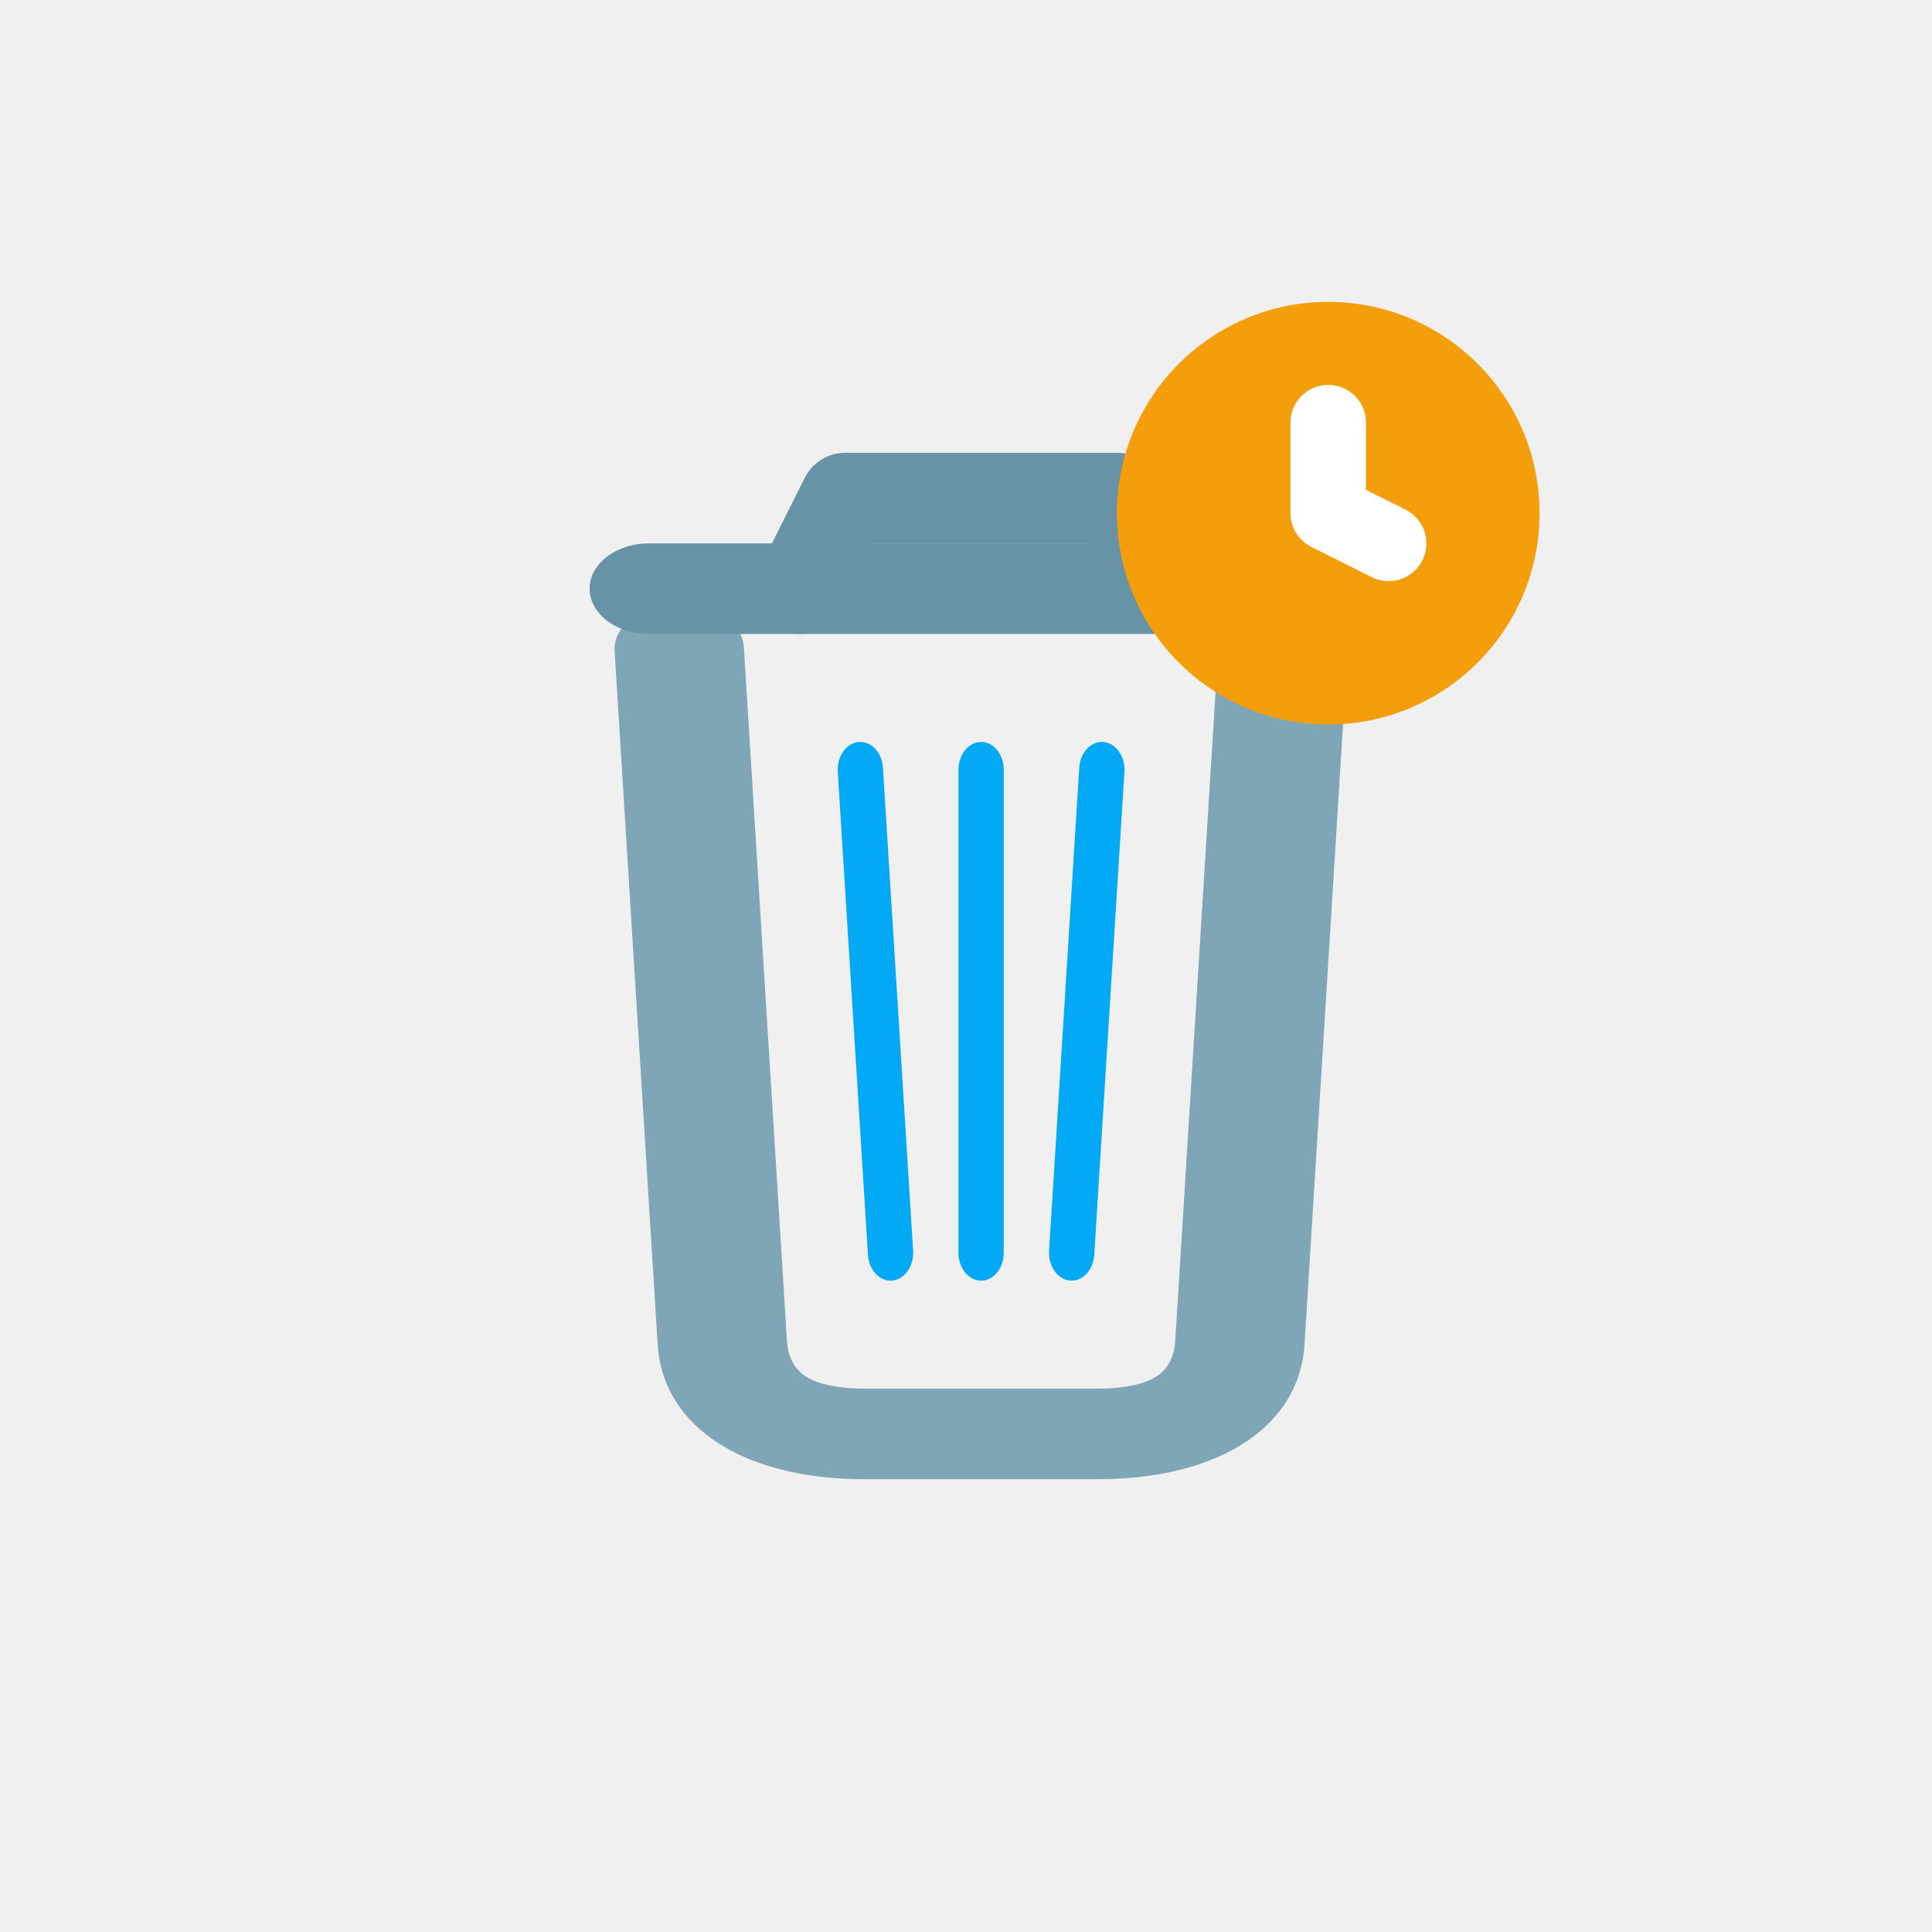
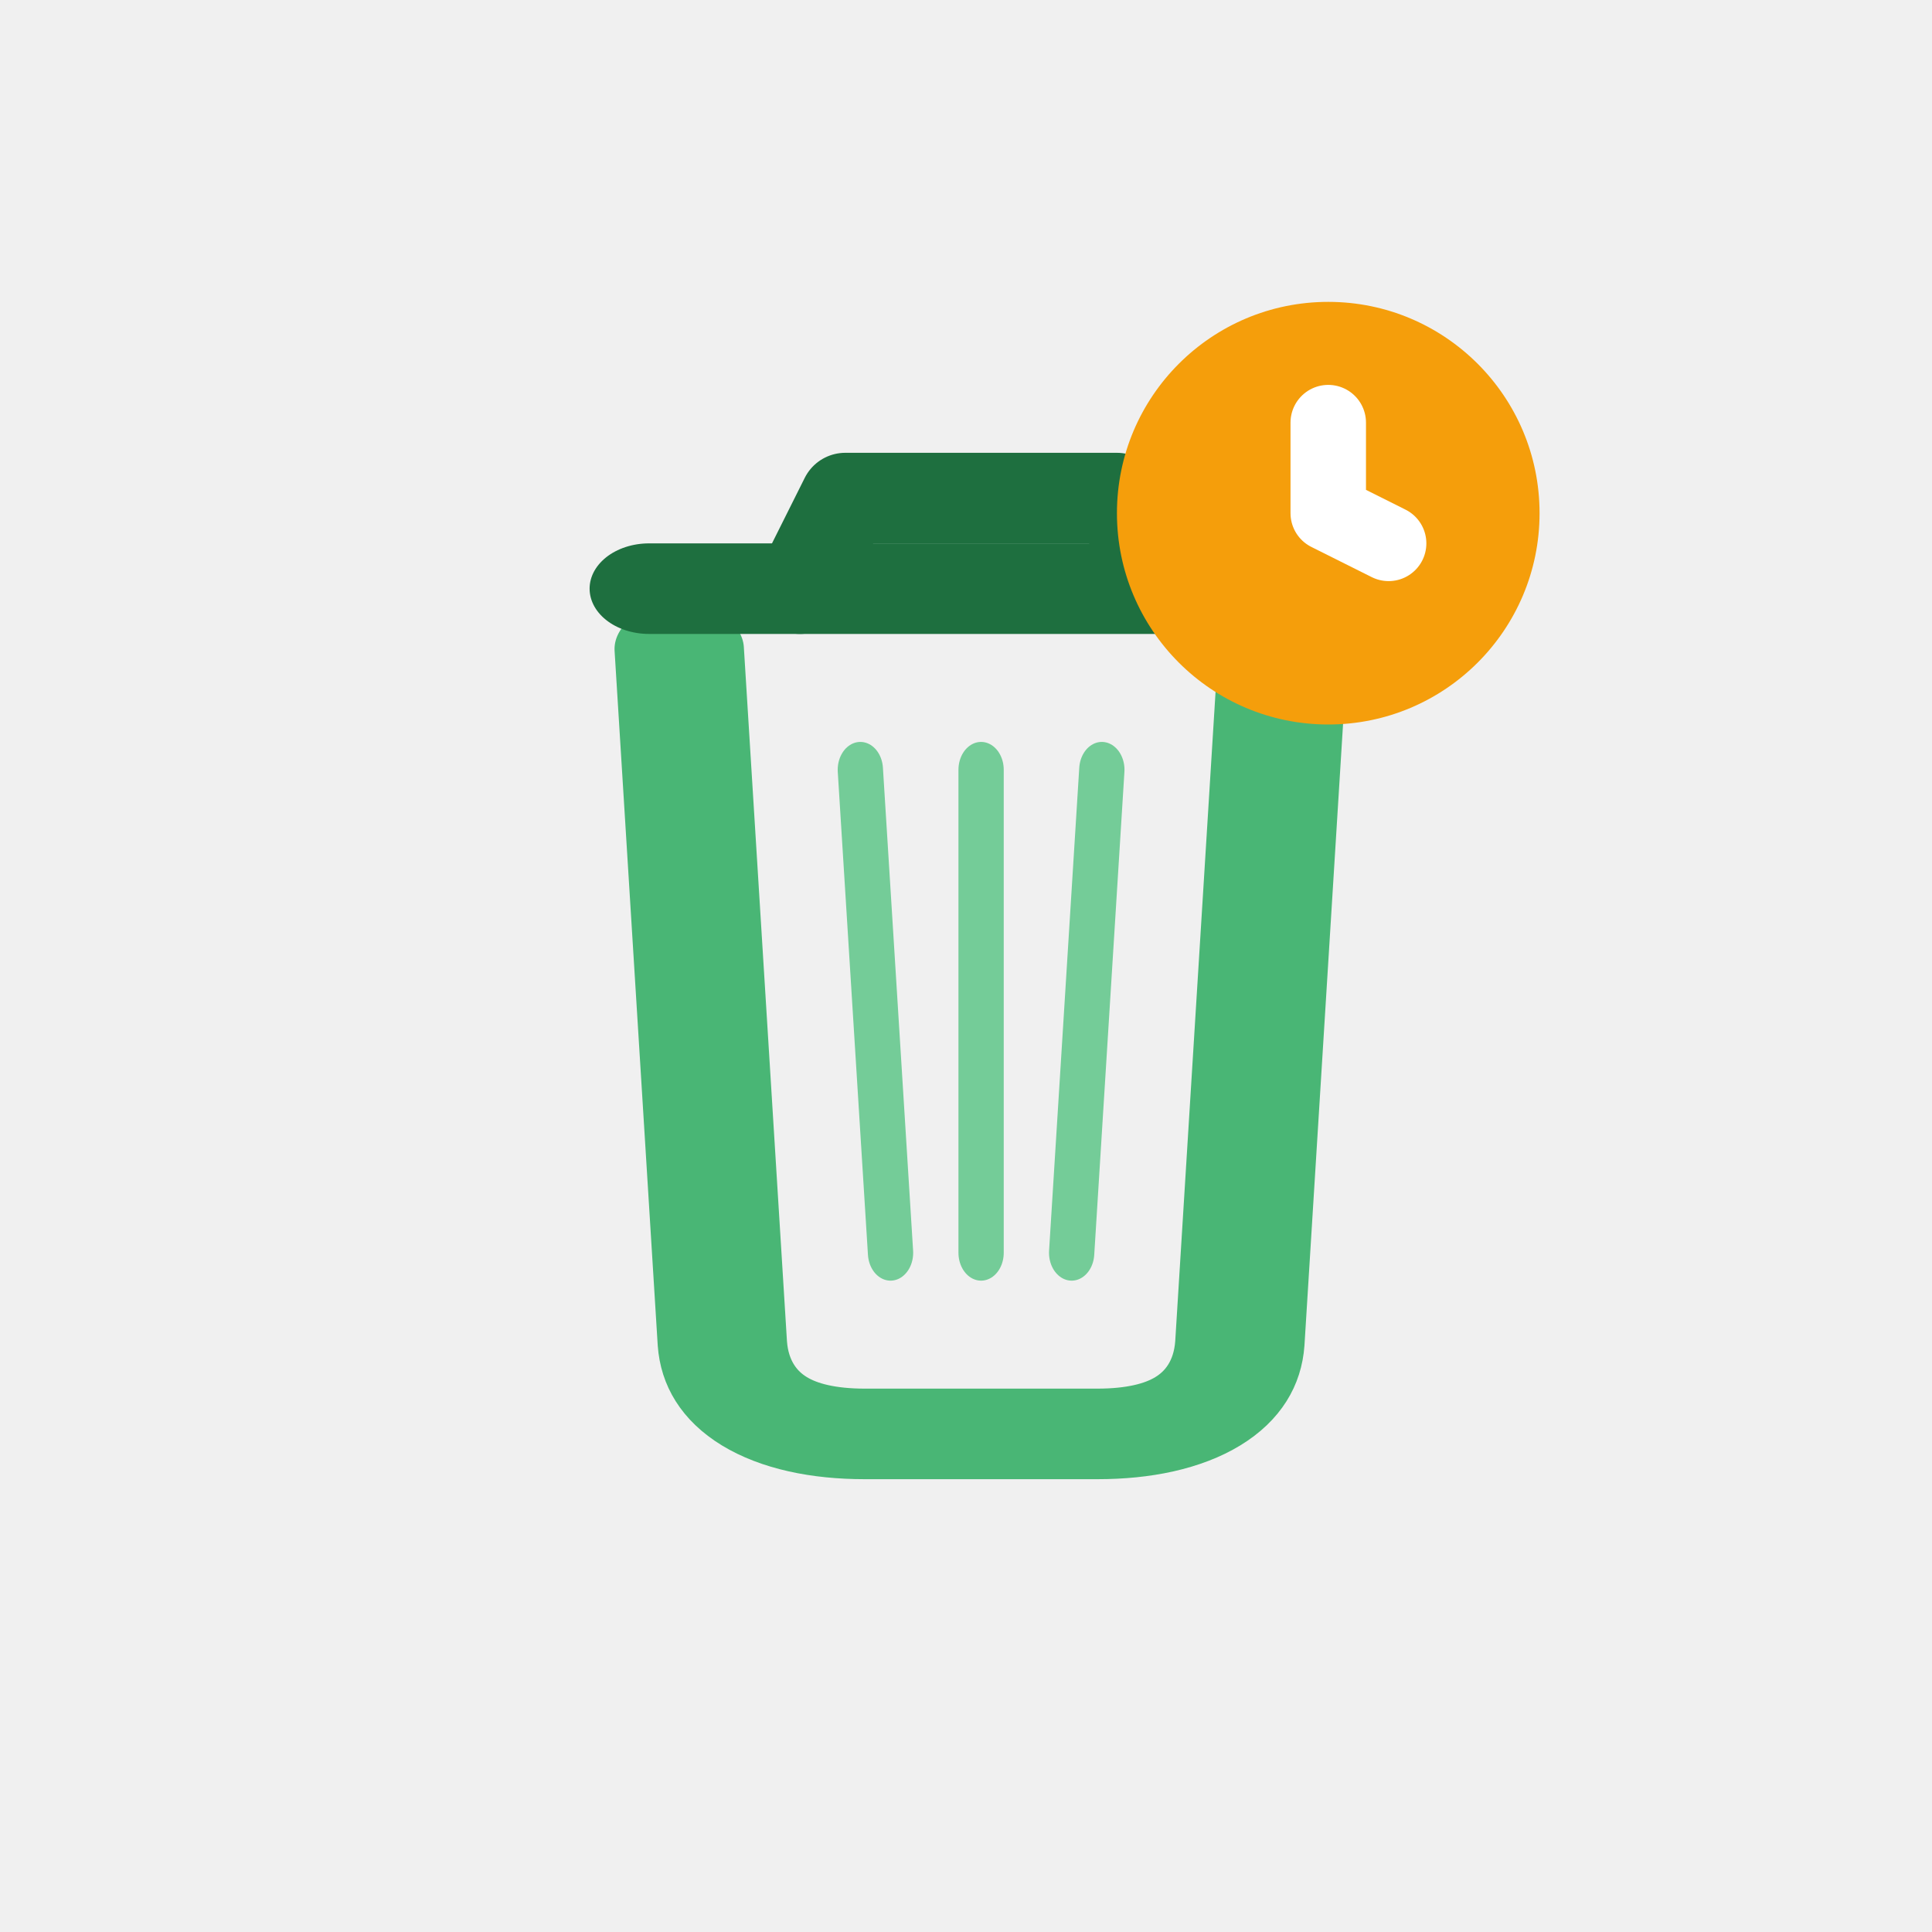
<svg xmlns="http://www.w3.org/2000/svg" clip-rule="evenodd" fill-rule="evenodd" stroke-linecap="round" stroke-linejoin="round" viewBox="0 0 64 64">
  <g fill="none">
-     <g stroke-width="3">
-       <path d="m27 19 1 23c.1 2 1.4 3 3.3 3h5.4c1.9 0 3.2-1 3.3-3l1-23" stroke="#7ea6b7" transform="matrix(1.428571 0 0 1 -16.07143 2.5)" />
-       <g stroke="#6892a5">
-         <path d="m29 19 1.5-3h9l1.5 3" transform="translate(-2.5 .5)" />
-         <path d="m24 19h16" stroke-linejoin="miter" transform="matrix(1.3125 0 0 1 -10 .5)" />
-       </g>
-     </g>
-     <g stroke="#03a9f4" stroke-linejoin="miter" stroke-width="1.5">
-       <path d="m30 25 1 13m7-13-1 13" transform="matrix(1 0 0 1.230769 -1.5 -5.269232)" />
-       <path d="m30 25v13" transform="matrix(1 0 0 1.230769 2.5 -5.269232)" />
-     </g>
+     <path d="m27 19 1 23c.1 2 1.4 3 3.3 3h5.4c1.9 0 3.2-1 3.3-3l1-23" stroke="#49b675" stroke-width="3" transform="matrix(1.428571 0 0 1 -16.07143 2.5)" />
+     <path d="m29 19 1.5-3h9l1.5 3" stroke="#1e6f3f" stroke-width="3" transform="translate(-2.5 .5)" />
+     <path d="m24 19h16" stroke="#1e6f3f" stroke-linejoin="miter" stroke-width="3" transform="matrix(1.3125 0 0 1 -10 .5)" />
+     <path d="m30 25 1 13m7-13-1 13" stroke="#74cc98" stroke-linejoin="miter" stroke-width="1.5" transform="matrix(1 0 0 1.230769 -1.5 -5.269232)" />
+     <path d="m30 25v13" stroke="#74cc98" stroke-linejoin="miter" stroke-width="1.5" transform="matrix(1 0 0 1.230769 2.5 -5.269232)" />
  </g>
  <circle cx="44" cy="17" fill="#f59e0b" r="7" />
  <path d="m46 15v3l2 1" fill="none" stroke="#fff" stroke-width="2.5" transform="translate(-2 -1)" />
</svg>
